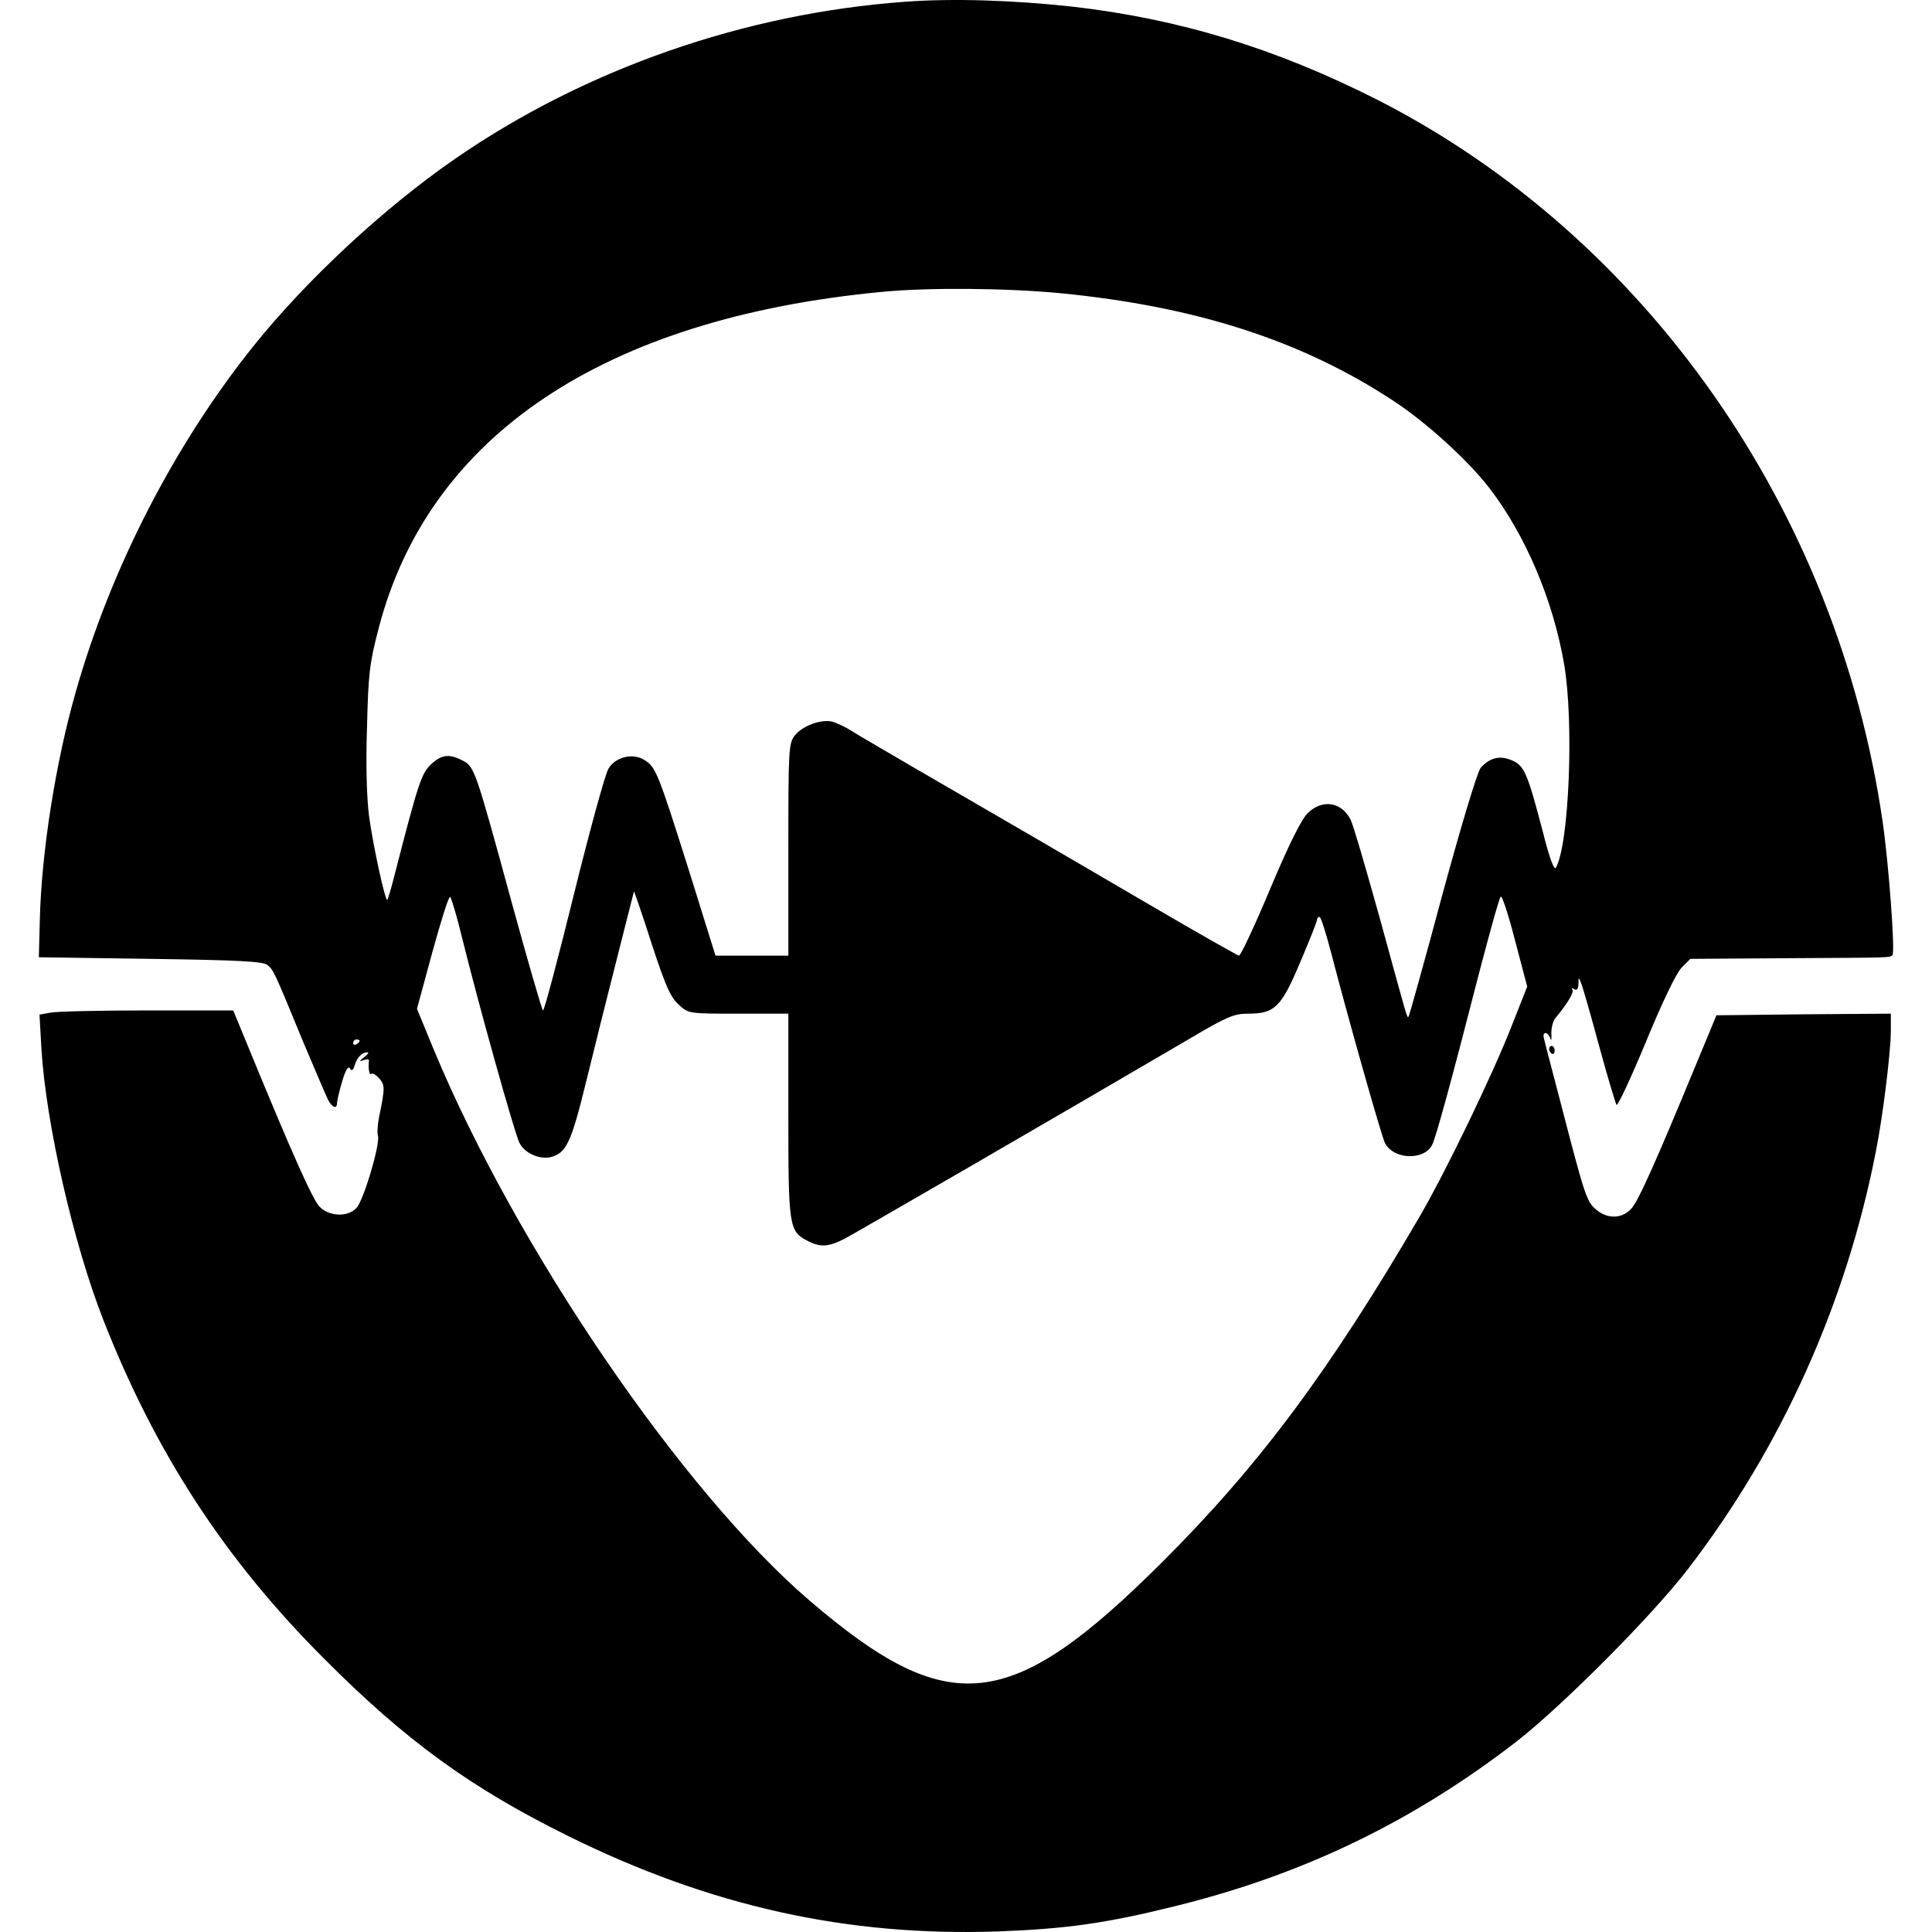
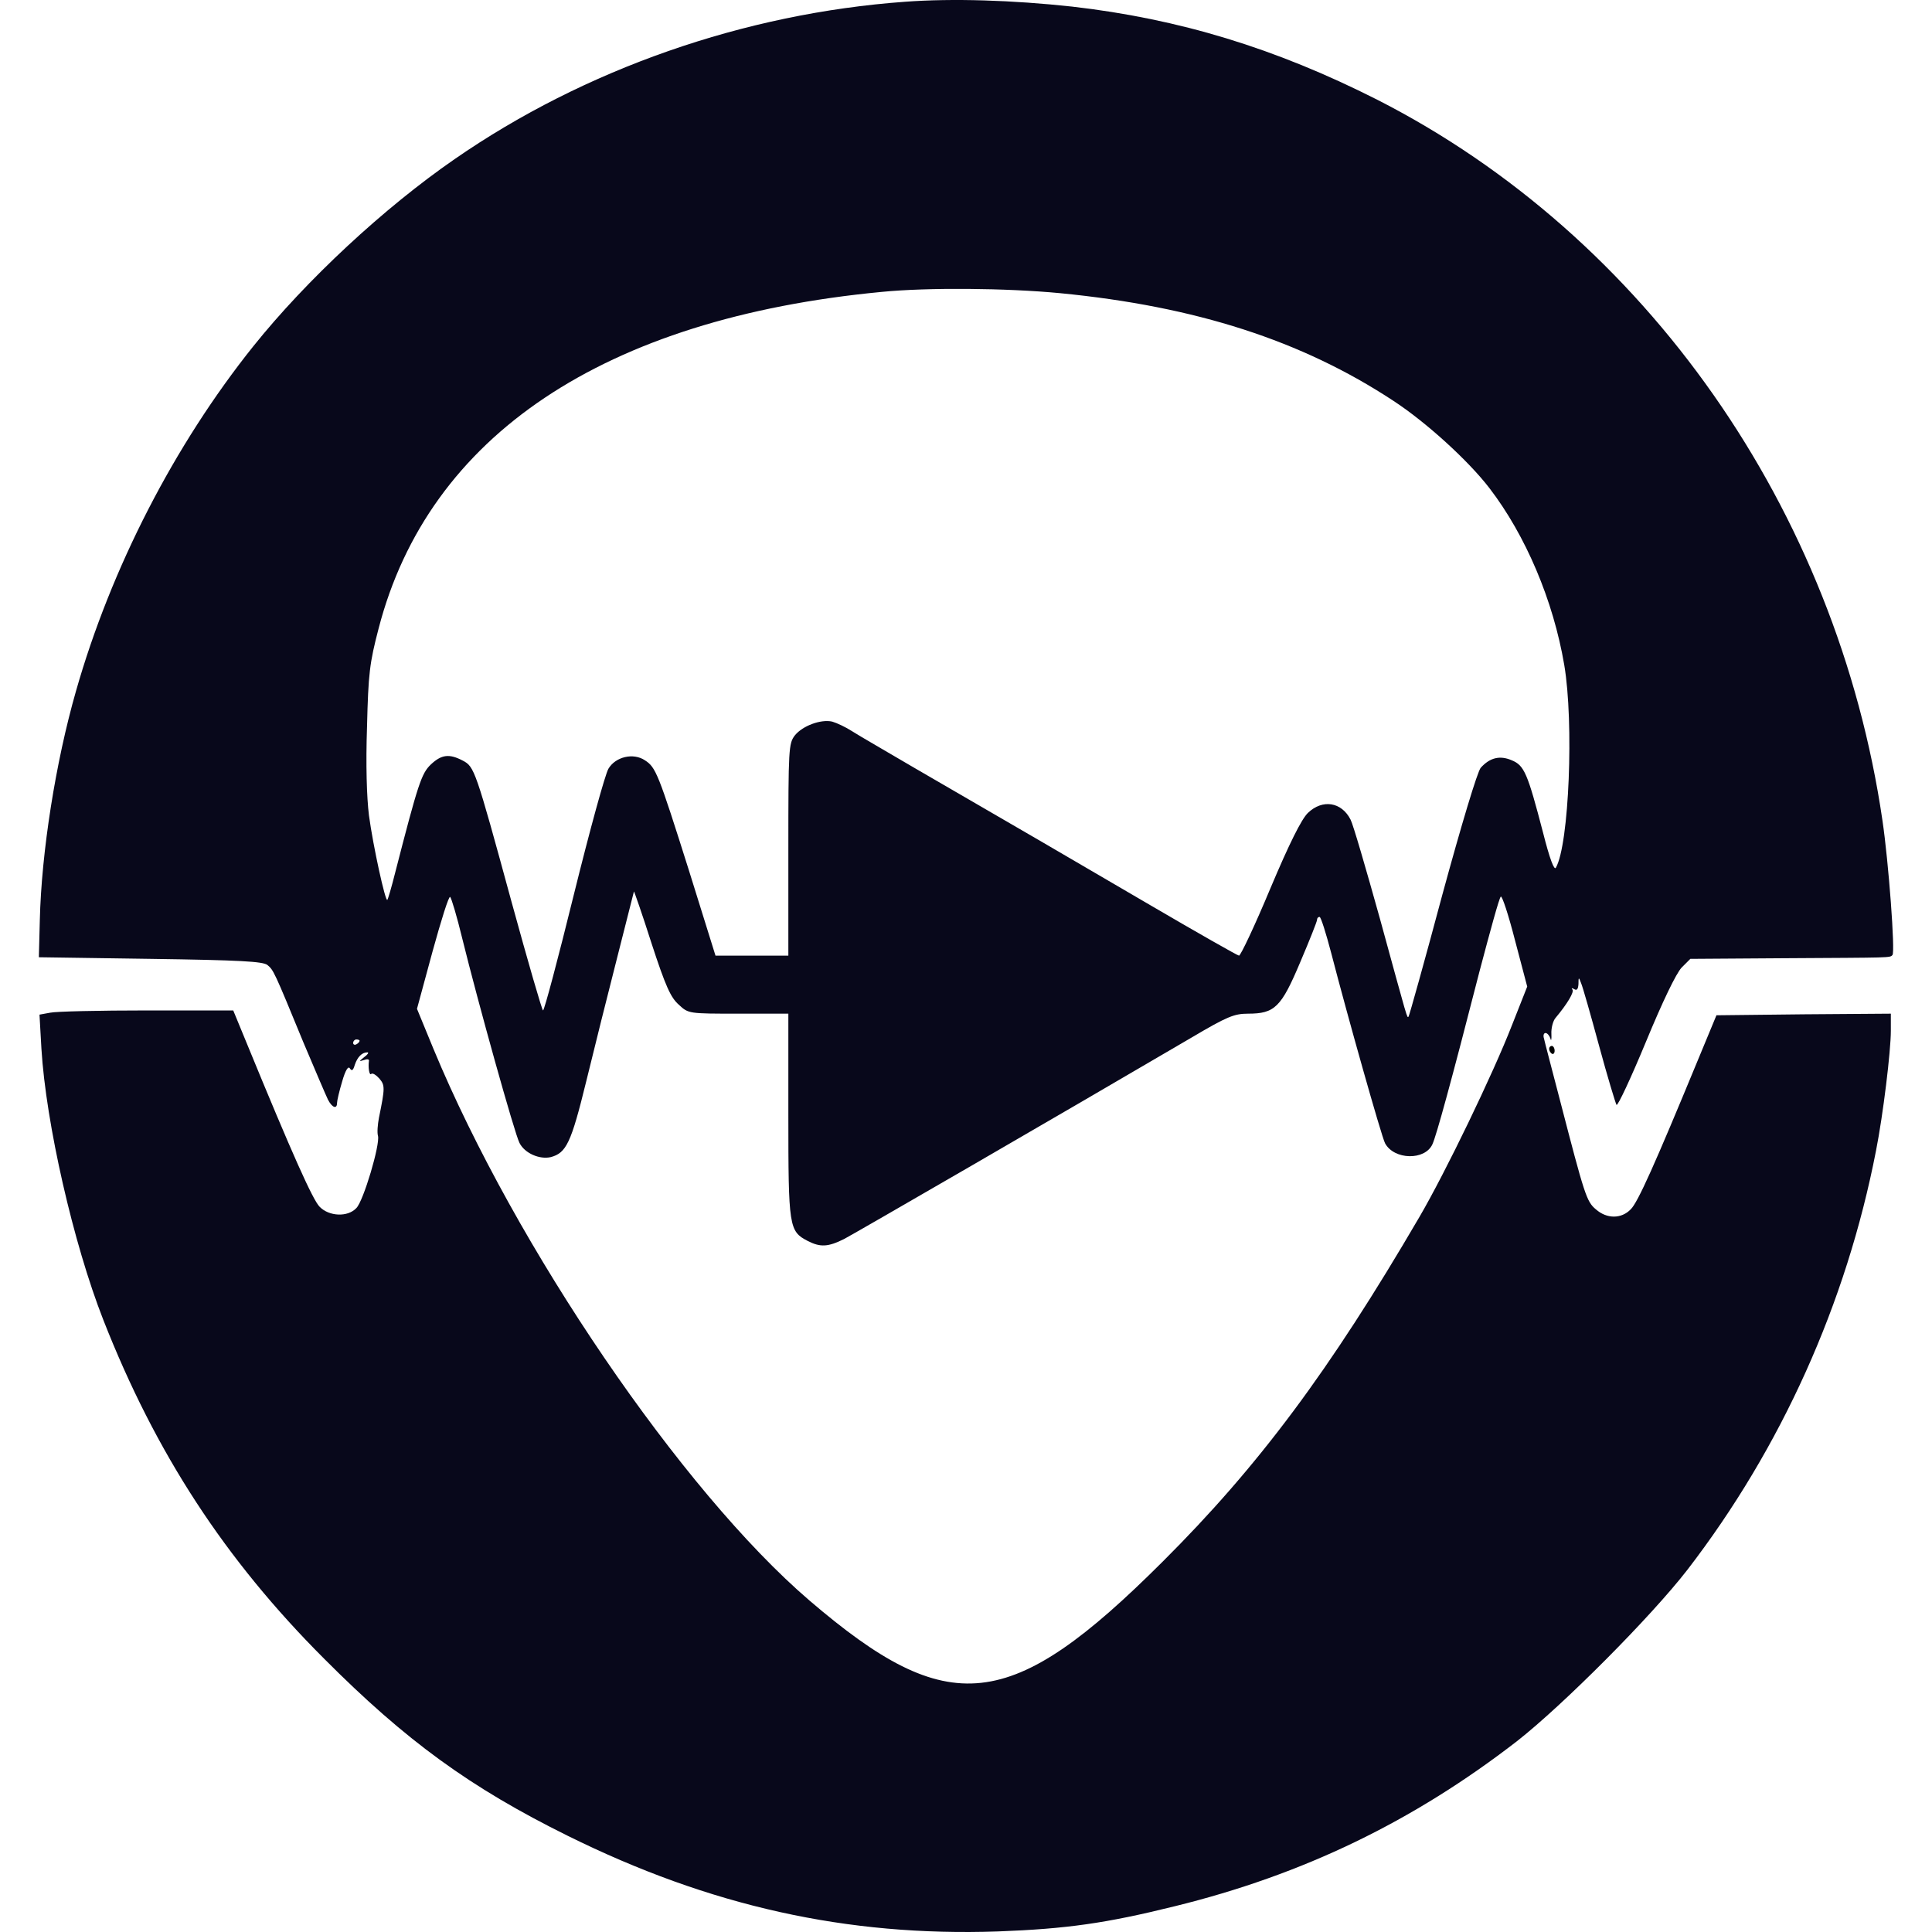
<svg xmlns="http://www.w3.org/2000/svg" version="1.0" viewBox="224.5 206.555 575.215 599.318" width="512" height="512">
-   <path d="M493.2 207.1c-49.8 3.6-99.4 20.9-139.7 48.8-22 15.2-46 37.5-62.5 58.1-24.4 30.5-44.1 68.7-55 107-6.3 22-10.7 49.9-11.2 71l-.3 11.5 34.6.5c27.9.4 34.9.8 36.3 1.9 1.9 1.6 2 1.7 11.2 24.1 3.6 8.5 7 16.5 7.6 17.7 1.3 2.5 2.8 3 2.8 1 0-.7.7-3.7 1.6-6.7 1-3.5 1.9-4.9 2.4-4 .6.9 1 .6 1.5-1.1.8-2.4 2.2-3.9 3.9-3.9.6 0 .1.7-1 1.5-1.6 1.3-1.7 1.4-.1.9 1-.4 1.7-.3 1.6.2-.3 2 .1 4.7.7 4.1.4-.4 1.5.3 2.5 1.4 1.8 2.1 1.8 2.9-.1 12.2-.4 2.1-.6 4.6-.3 5.6.7 2.7-4.5 20.2-6.7 22.4-2.7 2.9-8.5 2.6-11.4-.4-2.1-2.1-8.4-16.1-22.6-50.7l-4.2-10.2H258c-14.7 0-28.2.3-30 .7l-3.3.6.6 10.6c1.4 23.1 9.9 60.4 19.2 84.1 16.2 41.3 37.7 74.3 68.5 105.1 25.4 25.5 45.4 40 75.5 54.9 44.2 21.9 86.7 31.3 133.5 29.7 21.2-.8 33.4-2.5 54.8-7.8 39.9-9.8 74-26.3 106.2-51.2 14.3-11.2 41.6-38.6 52.9-53.2 29.1-37.8 49.3-82.6 58.5-130 2.2-11.1 4.6-30.9 4.6-37.2V521l-27.1.2-27 .3-5.8 14c-13.3 32.2-18.6 44.1-20.8 46.2-2.9 3-7.4 3-10.8 0-2.9-2.4-3.5-4.4-11.1-33.7-2.5-9.6-4.8-18.3-5-19.3-.3-.9-.1-1.7.5-1.7.5 0 1.2.8 1.5 1.7.2 1 .4.3.3-1.4-.1-1.8.5-4.1 1.3-5 3.6-4.3 5.9-8.1 5.2-8.8-.4-.5-.1-.5.6-.1.8.5 1.2 0 1.3-1.6 0-2.2.1-2.2.8-.3.5 1.1 3 9.9 5.6 19.5s5.1 17.8 5.4 18.3c.4.4 4.5-8.4 9.1-19.5 5.2-12.6 9.4-21.3 11.1-23.1l2.7-2.7 29.4-.2c33.2-.2 32.5-.1 33.3-1 .9-.8-1.2-28.9-3.1-41.7-14.1-96.5-73.5-181.2-156.7-223.6-31.6-16-61.5-25.1-94.7-28.9-18.4-2-37.1-2.6-51.8-1.5m48.1 90.4c42.1 4.1 75 14.7 103.4 33.4 10.1 6.6 23.2 18.5 29.8 27.1 11.2 14.6 19.8 34.8 23.2 54.9 3 17.8 1.5 55.6-2.6 62.8-.5 1-1.9-2.6-4-10.9-4.8-18.4-5.8-20.8-9.7-22.4-3.7-1.6-6.8-.8-9.6 2.3-1 1-6.1 18-11.9 39.3-5.5 20.6-10.3 37.7-10.5 37.9-.5.5-.1 1.7-8.9-30.4-4.3-15.4-8.3-29.2-9.1-30.7-2.8-5.5-8.7-6.4-13.2-2.1-2 1.9-5.8 9.5-11.7 23.5-4.8 11.5-9.2 20.8-9.7 20.8-.4 0-12.9-7.1-27.6-15.7-25.6-15-39.4-23-73.2-42.6-8.5-5-17.2-10-19.2-11.3s-4.8-2.6-6.2-3c-3.5-.8-9.2 1.3-11.6 4.3-1.9 2.5-2 4-2 35.4V503h-22.6l-8.2-26.3c-9.6-30.4-10.3-32.1-13.7-34.3-3.6-2.4-9.1-1.1-11.3 2.6-1 1.6-5.8 19.1-10.7 38.9-4.9 19.9-9.2 36.1-9.6 36.1-.3 0-4.7-15.2-9.8-33.8-11.2-41.1-11.5-41.8-15.1-43.7-4.2-2.2-6.6-1.9-9.9 1.2-2.9 2.8-3.9 5.7-11.1 33.7-1.1 4.4-2.2 8.1-2.4 8.3-.6.7-4.4-16.6-5.7-26.2-.7-5.7-1-15.8-.6-27.5.4-16.5.8-19.8 3.6-30.5 15.5-59.8 69.9-96.2 156.1-104.4 14.2-1.4 38.6-1.2 55.3.4M423 518.2c3 2.8 3 2.8 18.5 2.8H457v31.5c0 34.7.2 36 6 39 3.9 2 6.3 1.9 11.3-.6 3.6-1.9 66-38 107.8-62.5 11-6.5 13.2-7.4 17.5-7.4 8.3 0 10.3-2 16.2-16 2.9-6.8 5.2-12.6 5.2-13.1s.3-.9.8-.9c.4 0 2 5.1 3.6 11.2 5.1 19.7 15.6 56.9 16.7 59 2.8 5.2 12.4 5.4 14.7.3 1.2-2.6 5.7-18.9 14.7-54 3.2-12.1 6-22.4 6.5-22.8.4-.4 2.4 5.7 4.4 13.5l3.8 14.4-4.7 11.9c-5.9 15.2-20.7 45.8-28.7 59.5-27.9 47.8-49.9 77.3-79.7 107-47.2 47.1-66.3 49.1-109.6 12-39.6-34-91.1-109.6-116.6-171.1l-5.1-12.4 4.8-17.7c2.7-9.8 5.1-17.5 5.5-17 .4.4 2.1 6.1 3.7 12.7 4.9 19.9 16.3 60.8 17.8 63.6 1.6 3.2 6.2 5.2 9.7 4.4 4.8-1.3 6.3-4.3 11-23.5 2.5-10.2 6.8-27.5 9.6-38.4 2.8-11 5.1-20.2 5.2-20.5 0-.3 2.5 6.8 5.4 15.9 4.4 13.5 6 17 8.5 19.2m-99 11.2c0 .3-.4.8-1 1.1-.5.3-1 .1-1-.4 0-.6.5-1.1 1-1.1.6 0 1 .2 1 .4" />
+   <path fill="#08081b" d="M493.2 207.1c-49.8 3.6-99.4 20.9-139.7 48.8-22 15.2-46 37.5-62.5 58.1-24.4 30.5-44.1 68.7-55 107-6.3 22-10.7 49.9-11.2 71l-.3 11.5 34.6.5c27.9.4 34.9.8 36.3 1.9 1.9 1.6 2 1.7 11.2 24.1 3.6 8.5 7 16.5 7.6 17.7 1.3 2.5 2.8 3 2.8 1 0-.7.7-3.7 1.6-6.7 1-3.5 1.9-4.9 2.4-4 .6.9 1 .6 1.5-1.1.8-2.4 2.2-3.9 3.9-3.9.6 0 .1.7-1 1.5-1.6 1.3-1.7 1.4-.1.9 1-.4 1.7-.3 1.6.2-.3 2 .1 4.7.7 4.1.4-.4 1.5.3 2.5 1.4 1.8 2.1 1.8 2.9-.1 12.2-.4 2.1-.6 4.6-.3 5.6.7 2.7-4.5 20.2-6.7 22.4-2.7 2.9-8.5 2.6-11.4-.4-2.1-2.1-8.4-16.1-22.6-50.7l-4.2-10.2H258c-14.7 0-28.2.3-30 .7l-3.3.6.6 10.6c1.4 23.1 9.9 60.4 19.2 84.1 16.2 41.3 37.7 74.3 68.5 105.1 25.4 25.5 45.4 40 75.5 54.9 44.2 21.9 86.7 31.3 133.5 29.7 21.2-.8 33.4-2.5 54.8-7.8 39.9-9.8 74-26.3 106.2-51.2 14.3-11.2 41.6-38.6 52.9-53.2 29.1-37.8 49.3-82.6 58.5-130 2.2-11.1 4.6-30.9 4.6-37.2V521l-27.1.2-27 .3-5.8 14c-13.3 32.2-18.6 44.1-20.8 46.2-2.9 3-7.4 3-10.8 0-2.9-2.4-3.5-4.4-11.1-33.7-2.5-9.6-4.8-18.3-5-19.3-.3-.9-.1-1.7.5-1.7.5 0 1.2.8 1.5 1.7.2 1 .4.3.3-1.4-.1-1.8.5-4.1 1.3-5 3.6-4.3 5.9-8.1 5.2-8.8-.4-.5-.1-.5.6-.1.8.5 1.2 0 1.3-1.6 0-2.2.1-2.2.8-.3.5 1.1 3 9.9 5.6 19.5s5.1 17.8 5.4 18.3c.4.4 4.5-8.4 9.1-19.5 5.2-12.6 9.4-21.3 11.1-23.1l2.7-2.7 29.4-.2c33.2-.2 32.5-.1 33.3-1 .9-.8-1.2-28.9-3.1-41.7-14.1-96.5-73.5-181.2-156.7-223.6-31.6-16-61.5-25.1-94.7-28.9-18.4-2-37.1-2.6-51.8-1.5m48.1 90.4c42.1 4.1 75 14.7 103.4 33.4 10.1 6.6 23.2 18.5 29.8 27.1 11.2 14.6 19.8 34.8 23.2 54.9 3 17.8 1.5 55.6-2.6 62.8-.5 1-1.9-2.6-4-10.9-4.8-18.4-5.8-20.8-9.7-22.4-3.7-1.6-6.8-.8-9.6 2.3-1 1-6.1 18-11.9 39.3-5.5 20.6-10.3 37.7-10.5 37.9-.5.5-.1 1.7-8.9-30.4-4.3-15.4-8.3-29.2-9.1-30.7-2.8-5.5-8.7-6.4-13.2-2.1-2 1.9-5.8 9.5-11.7 23.5-4.8 11.5-9.2 20.8-9.7 20.8-.4 0-12.9-7.1-27.6-15.7-25.6-15-39.4-23-73.2-42.6-8.5-5-17.2-10-19.2-11.3s-4.8-2.6-6.2-3c-3.5-.8-9.2 1.3-11.6 4.3-1.9 2.5-2 4-2 35.4V503h-22.6l-8.2-26.3c-9.6-30.4-10.3-32.1-13.7-34.3-3.6-2.4-9.1-1.1-11.3 2.6-1 1.6-5.8 19.1-10.7 38.9-4.9 19.9-9.2 36.1-9.6 36.1-.3 0-4.7-15.2-9.8-33.8-11.2-41.1-11.5-41.8-15.1-43.7-4.2-2.2-6.6-1.9-9.9 1.2-2.9 2.8-3.9 5.7-11.1 33.7-1.1 4.4-2.2 8.1-2.4 8.3-.6.7-4.4-16.6-5.7-26.2-.7-5.7-1-15.8-.6-27.5.4-16.5.8-19.8 3.6-30.5 15.5-59.8 69.9-96.2 156.1-104.4 14.2-1.4 38.6-1.2 55.3.4M423 518.2c3 2.8 3 2.8 18.5 2.8H457v31.5c0 34.7.2 36 6 39 3.9 2 6.3 1.9 11.3-.6 3.6-1.9 66-38 107.8-62.5 11-6.5 13.2-7.4 17.5-7.4 8.3 0 10.3-2 16.2-16 2.9-6.8 5.2-12.6 5.2-13.1s.3-.9.8-.9c.4 0 2 5.1 3.6 11.2 5.1 19.7 15.6 56.9 16.7 59 2.8 5.2 12.4 5.4 14.7.3 1.2-2.6 5.7-18.9 14.7-54 3.2-12.1 6-22.4 6.5-22.8.4-.4 2.4 5.7 4.4 13.5l3.8 14.4-4.7 11.9c-5.9 15.2-20.7 45.8-28.7 59.5-27.9 47.8-49.9 77.3-79.7 107-47.2 47.1-66.3 49.1-109.6 12-39.6-34-91.1-109.6-116.6-171.1l-5.1-12.4 4.8-17.7c2.7-9.8 5.1-17.5 5.5-17 .4.4 2.1 6.1 3.7 12.7 4.9 19.9 16.3 60.8 17.8 63.6 1.6 3.2 6.2 5.2 9.7 4.4 4.8-1.3 6.3-4.3 11-23.5 2.5-10.2 6.8-27.5 9.6-38.4 2.8-11 5.1-20.2 5.2-20.5 0-.3 2.5 6.8 5.4 15.9 4.4 13.5 6 17 8.5 19.2m-99 11.2c0 .3-.4.8-1 1.1-.5.3-1 .1-1-.4 0-.6.5-1.1 1-1.1.6 0 1 .2 1 .4" />
  <path d="M693 531.9c0 .6.4 1.2.8 1.5.5.3.9-.1.9-.9s-.4-1.5-.9-1.5c-.4 0-.8.4-.8.9" />
</svg>
